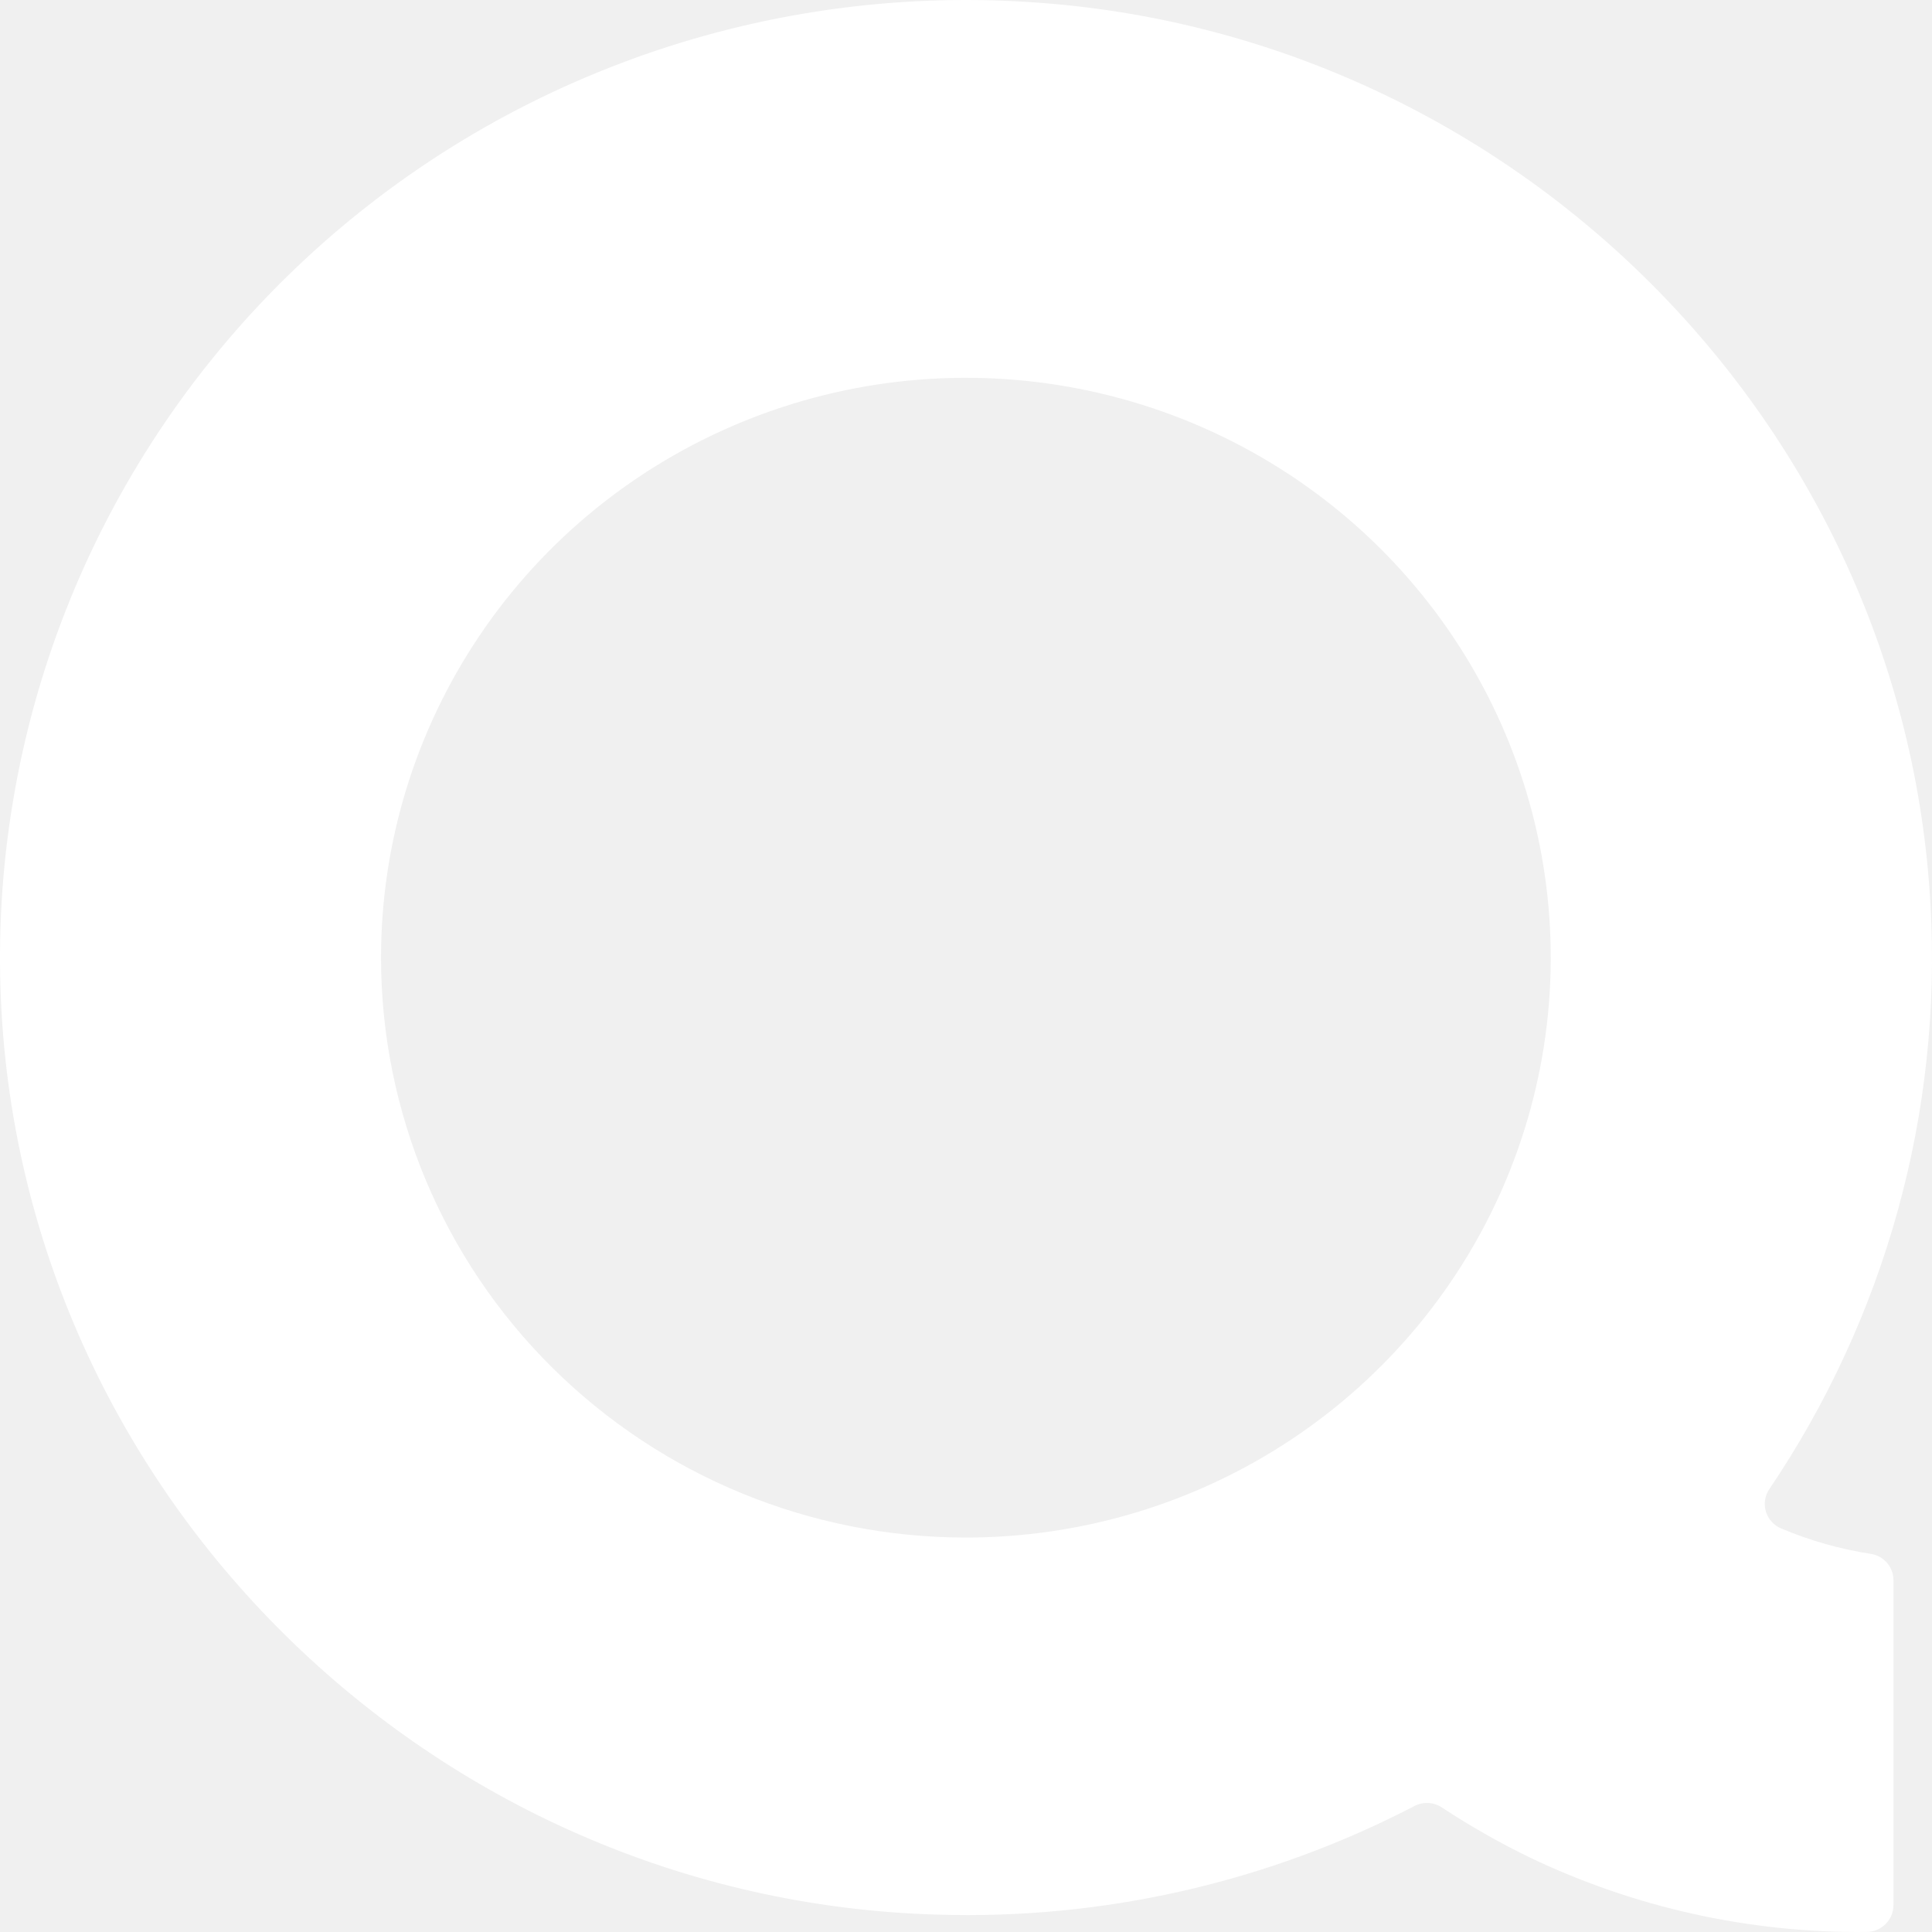
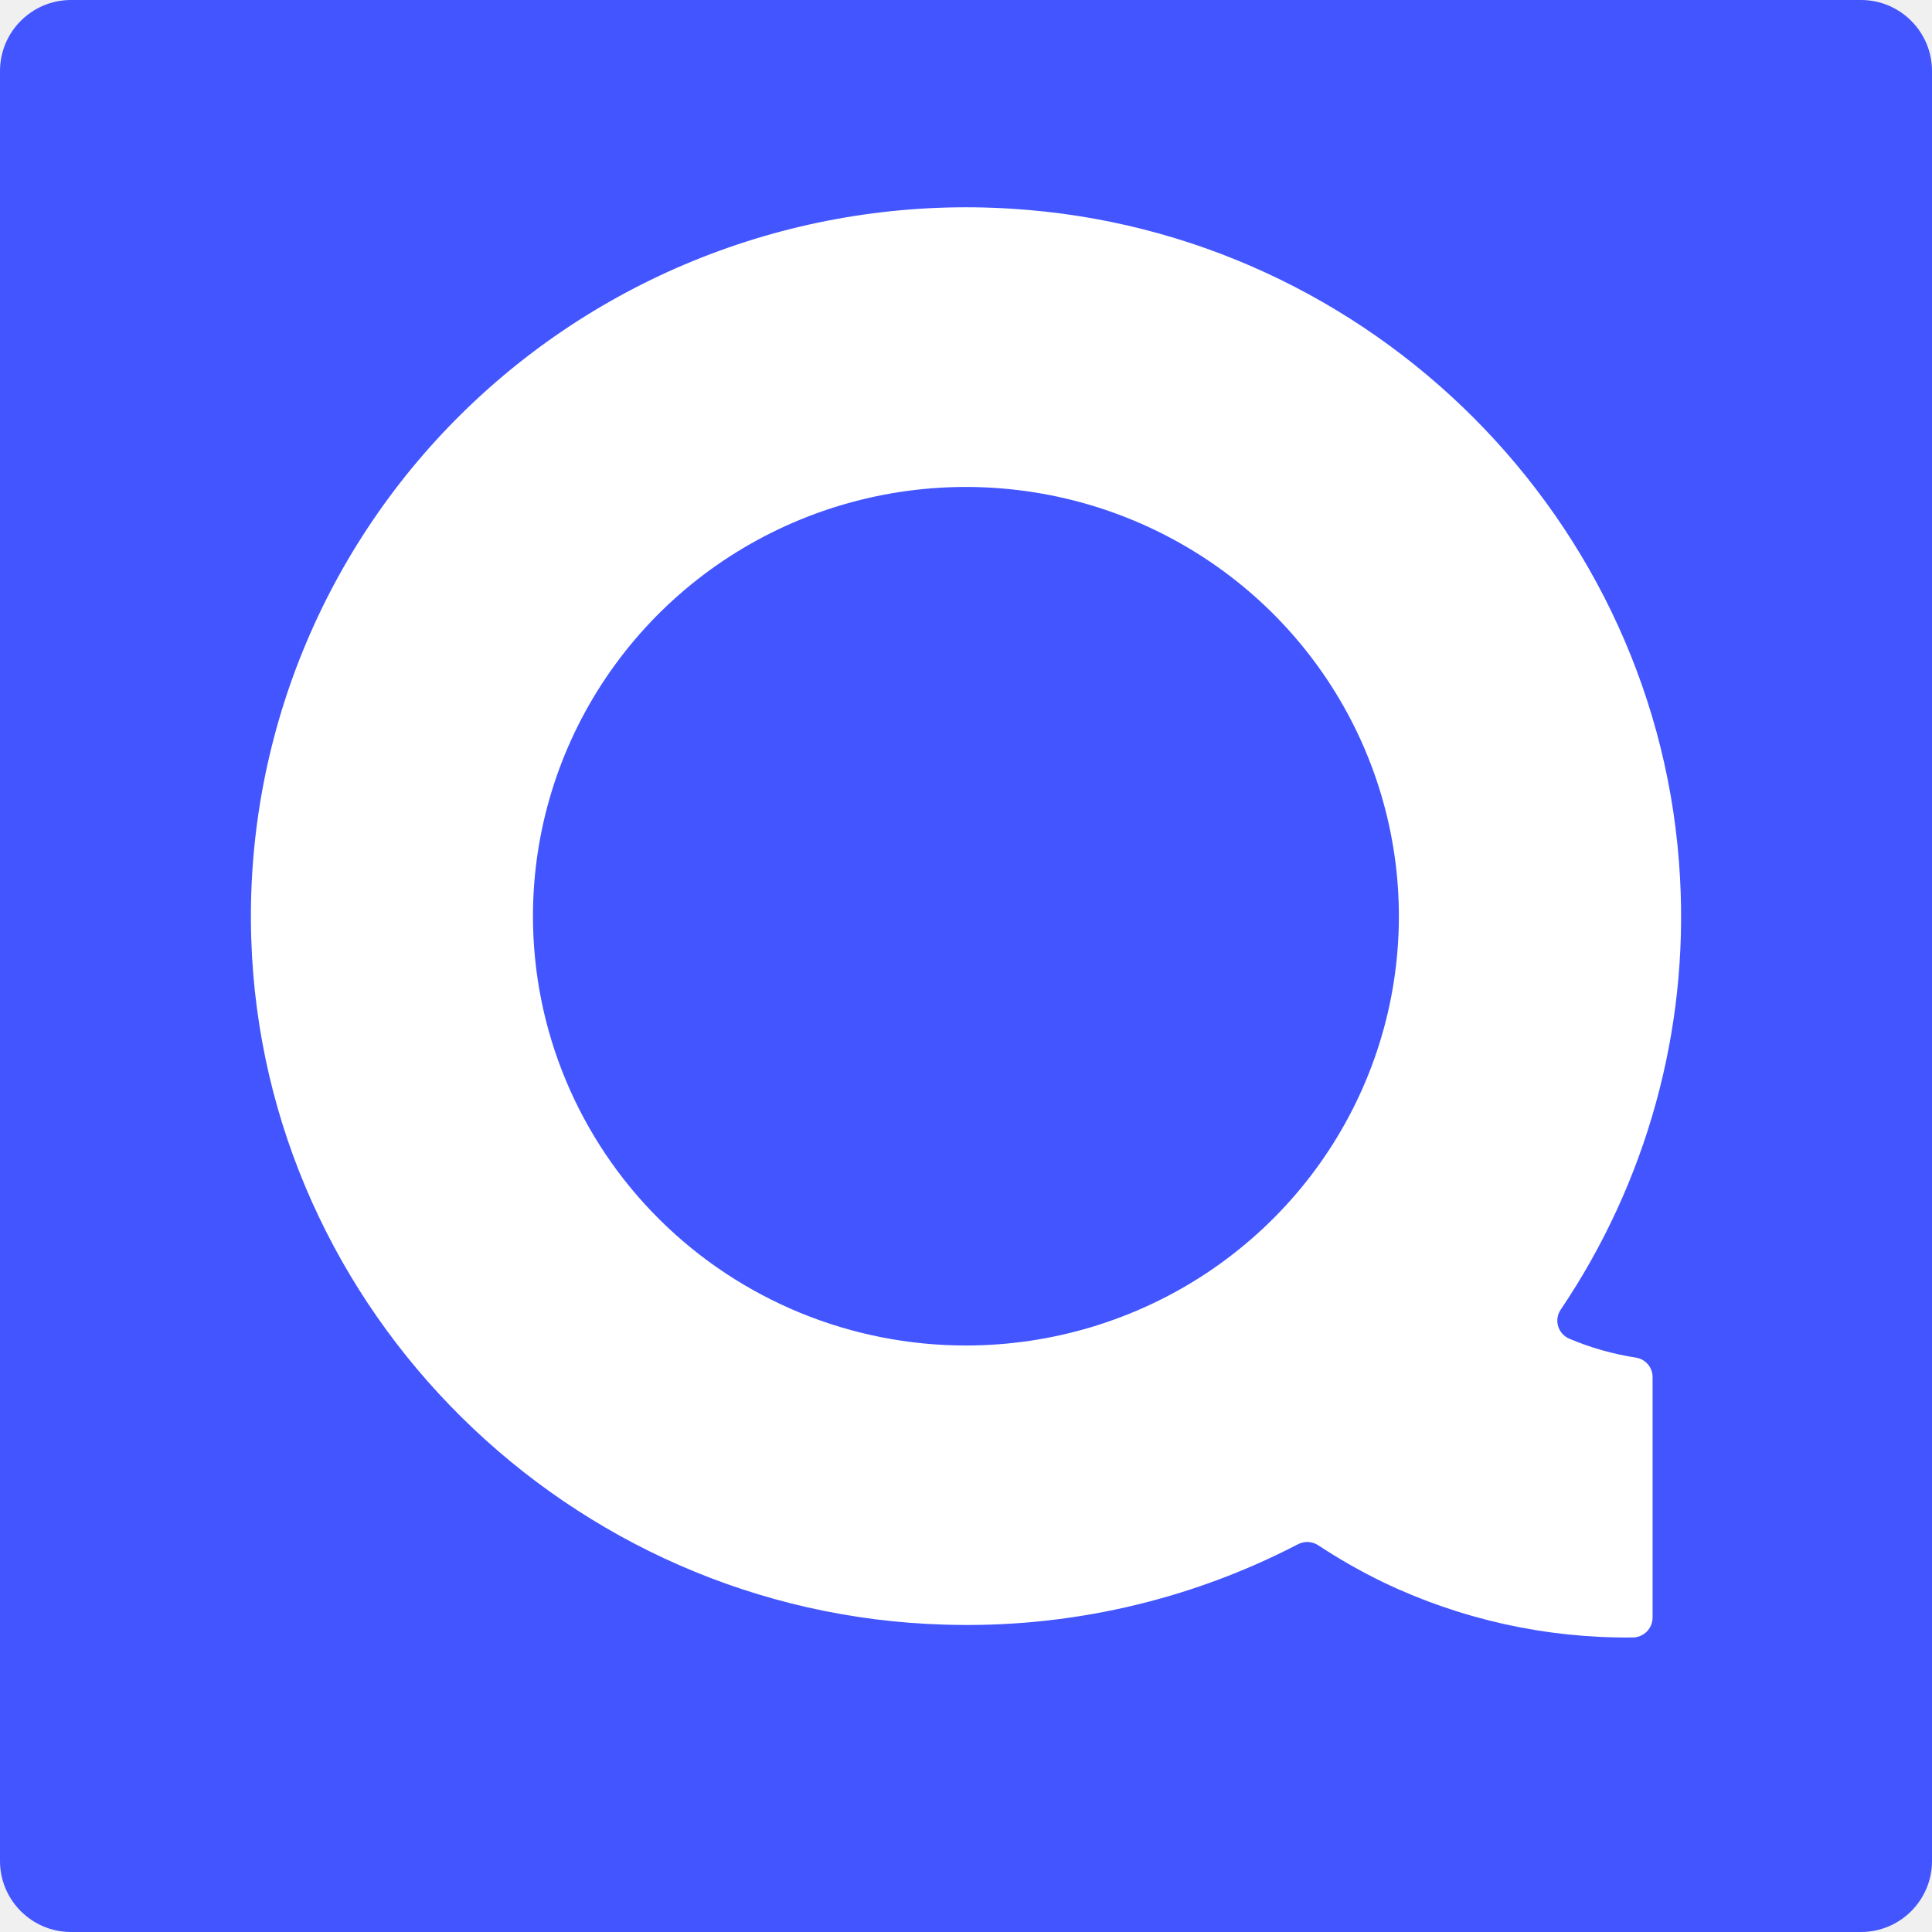
- <svg xmlns="http://www.w3.org/2000/svg" width="236" height="236" viewBox="0 0 236 236" fill="none">
-   <g clip-path="url(#clip0_655_2235)">
-     <path d="M125.678 0.248C109.246 -0.815 92.77 1.545 77.312 7.175C61.855 12.804 47.756 21.58 35.925 32.936C24.093 44.293 14.79 57.979 8.613 73.115C2.437 88.25 -0.475 104.5 0.063 120.819C2.063 182.192 52.562 232.095 114.453 233.875C134.722 234.518 154.813 229.95 172.774 220.615C173.301 220.339 173.893 220.211 174.487 220.243C175.082 220.276 175.657 220.468 176.15 220.799C179.577 223.058 183.149 225.09 186.845 226.885C199.662 233.023 213.736 236.14 227.969 235.995C228.404 235.998 228.834 235.915 229.236 235.752C229.638 235.589 230.004 235.35 230.312 235.046C230.621 234.743 230.866 234.383 231.034 233.985C231.201 233.588 231.288 233.161 231.29 232.731V193.027C231.293 192.258 231.022 191.513 230.523 190.925C230.023 190.337 229.329 189.945 228.565 189.818C224.766 189.237 221.058 188.183 217.526 186.683C217.089 186.492 216.7 186.208 216.385 185.852C216.071 185.497 215.838 185.077 215.705 184.623C215.571 184.168 215.539 183.691 215.611 183.224C215.683 182.755 215.857 182.309 216.121 181.915C230.321 160.898 237.235 135.87 235.819 110.611C232.638 51.774 184.994 3.982 125.678 0.248ZM46.545 116.983C46.545 102.973 50.735 89.278 58.585 77.63C66.435 65.981 77.593 56.902 90.648 51.541C103.702 46.18 118.066 44.777 131.925 47.51C145.784 50.243 158.514 56.989 168.505 66.896C178.496 76.802 185.301 89.423 188.057 103.164C190.814 116.904 189.399 131.147 183.991 144.09C178.584 157.033 169.427 168.095 157.679 175.879C145.93 183.663 132.117 187.817 117.987 187.817C99.04 187.817 80.868 180.354 67.47 167.07C54.072 153.786 46.545 135.769 46.545 116.983Z" fill="white" />
+ <svg xmlns="http://www.w3.org/2000/svg" width="100%" height="100%" viewBox="0 0 236 236" version="1.1" xml:space="preserve" style="fill-rule:evenodd;clip-rule:evenodd;stroke-linejoin:round;stroke-miterlimit:2;">
+   <rect id="Artboard1" x="0" y="0" width="236" height="236" style="fill:none;" />
+   <clipPath id="_clip1">
+     <rect id="Artboard11" x="0" y="0" width="236" height="236" />
+   </clipPath>
+   <g clip-path="url(#_clip1)">
+     <g>
+       <g transform="matrix(1.016662,0,0,1.016662,-3.932339,3.449224)">
+         <path d="M236,5.142L236,220.205C236,224.915 232.176,228.739 227.466,228.739L12.402,228.739C7.692,228.739 3.868,224.915 3.868,220.205L3.868,5.142C3.868,0.431 7.692,-3.393 12.402,-3.393L227.466,-3.393C232.176,-3.393 236,0.431 236,5.142Z" style="fill:rgb(66,85,255);" />
+       </g>
+       <g transform="matrix(0.74028,0,0,0.74028,30.64694,25.32043)">
+         <path d="M125.678,0.248C109.246,-0.815 92.77,1.545 77.312,7.175C61.855,12.804 47.756,21.58 35.925,32.936C24.093,44.293 14.79,57.979 8.613,73.115C2.437,88.25 -0.475,104.5 0.063,120.819C2.063,182.192 52.562,232.095 114.453,233.875C134.722,234.518 154.813,229.95 172.774,220.615C173.301,220.339 173.893,220.211 174.487,220.243C175.082,220.276 175.657,220.468 176.15,220.799C179.577,223.058 183.149,225.09 186.845,226.885C199.662,233.023 213.736,236.14 227.969,235.995C228.404,235.998 228.834,235.915 229.236,235.752C229.638,235.589 230.004,235.35 230.312,235.046C230.621,234.743 230.866,234.383 231.034,233.985C231.201,233.588 231.288,233.161 231.29,232.731L231.29,193.027C231.293,192.258 231.022,191.513 230.523,190.925C230.023,190.337 229.329,189.945 228.565,189.818C224.766,189.237 221.058,188.183 217.526,186.683C217.089,186.492 216.7,186.208 216.385,185.852C216.071,185.497 215.838,185.077 215.705,184.623C215.571,184.168 215.539,183.691 215.611,183.224C215.683,182.755 215.857,182.309 216.121,181.915C230.321,160.898 237.235,135.87 235.819,110.611C232.638,51.774 184.994,3.982 125.678,0.248ZM46.545,116.983C46.545,102.973 50.735,89.278 58.585,77.63C66.435,65.981 77.593,56.902 90.648,51.541C103.702,46.18 118.066,44.777 131.925,47.51C145.784,50.243 158.514,56.989 168.505,66.896C178.496,76.802 185.301,89.423 188.057,103.164C190.814,116.904 189.399,131.147 183.991,144.09C178.584,157.033 169.427,168.095 157.679,175.879C145.93,183.663 132.117,187.817 117.987,187.817C99.04,187.817 80.868,180.354 67.47,167.07C54.072,153.786 46.545,135.769 46.545,116.983Z" style="fill:white;fill-rule:nonzero;" />
+       </g>
+     </g>
  </g>
-   <defs>
-     <clipPath id="clip0_655_2235">
-       <rect width="236" height="236" fill="white" />
-     </clipPath>
-   </defs>
</svg>
